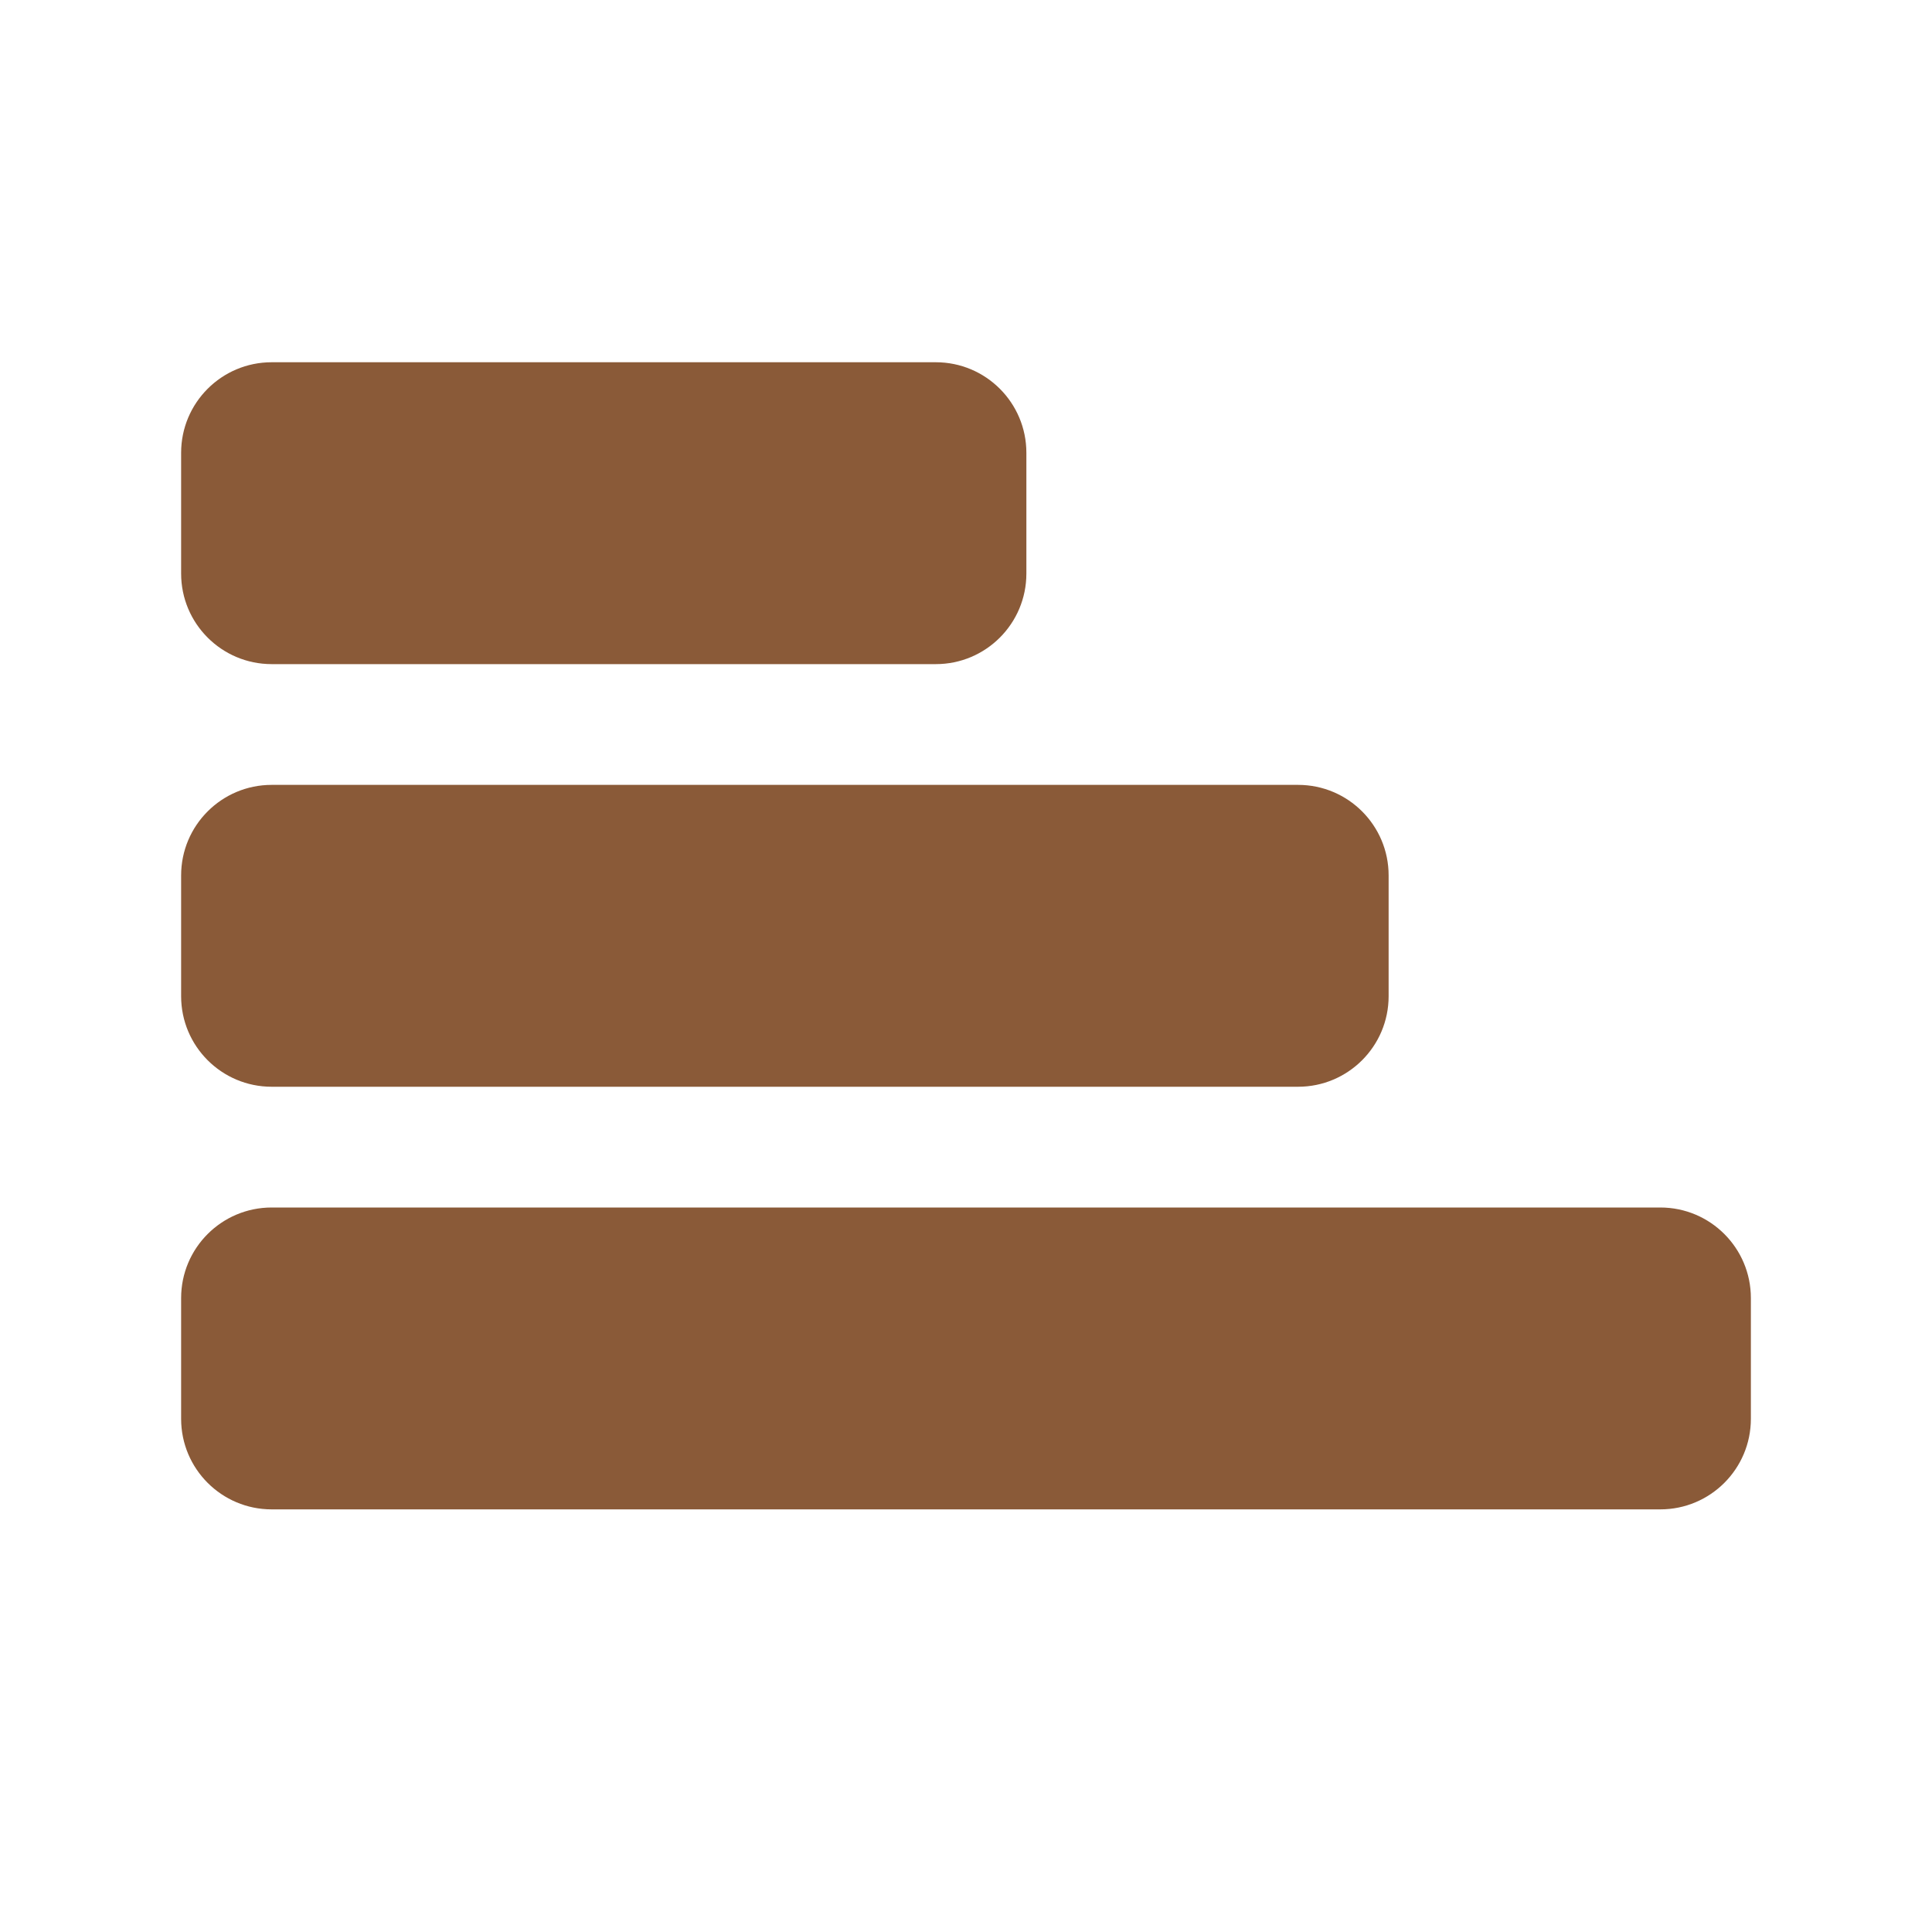
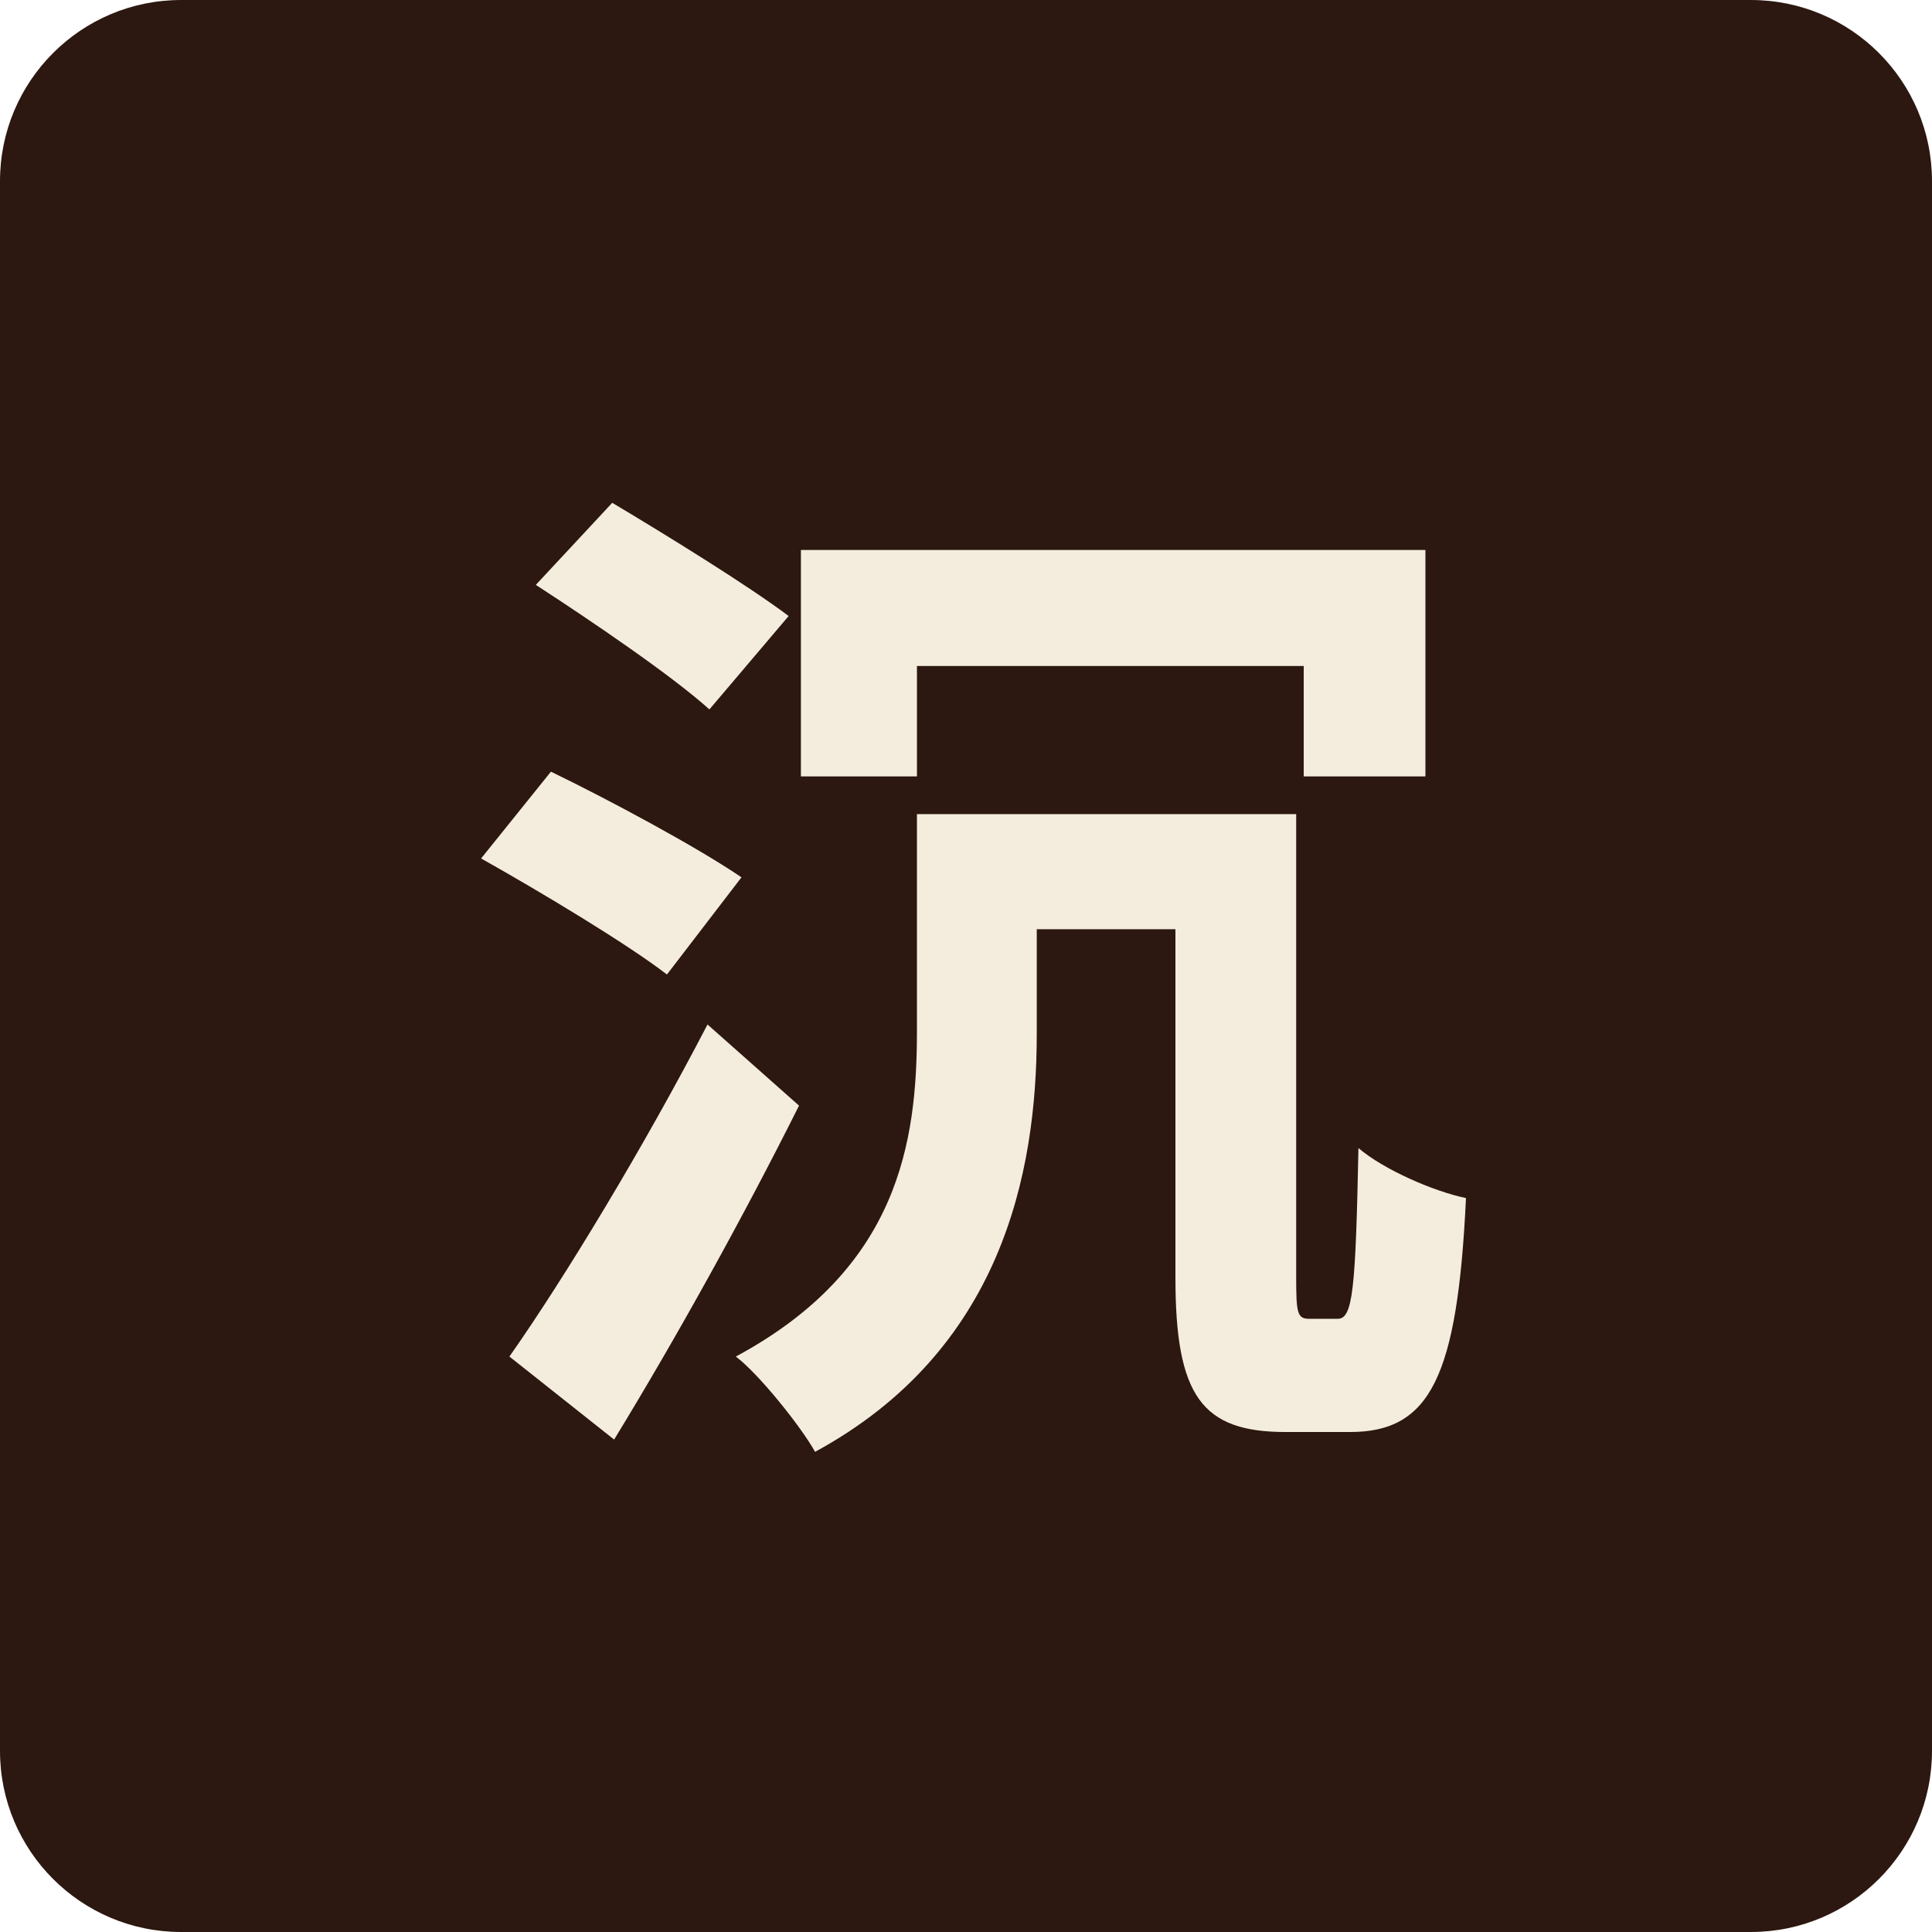
- <svg xmlns="http://www.w3.org/2000/svg" viewBox="0 0 32 32" width="32" height="32" role="img" aria-label="Nice AI">
-   <rect x="3" y="6" width="14" height="5" rx="1.5" fill="#8a5a38" />
-   <rect x="3" y="13" width="20" height="5" rx="1.5" fill="#8a5a38" />
-   <rect x="3" y="20" width="26" height="5" rx="1.5" fill="#8a5a38" />
+ <svg xmlns="http://www.w3.org/2000/svg" viewBox="0 0 32 32" width="32" height="32" role="img" aria-label="Nice AI 学习沉淀">
+   <rect width="32" height="32" rx="3" fill="#2c1810" />
+   <text x="16" y="22.5" text-anchor="middle" font-family="Noto Serif SC, Songti SC, STSong, SimSun, serif" font-size="17" font-weight="600" fill="#f4eddd">沉</text>
</svg>
